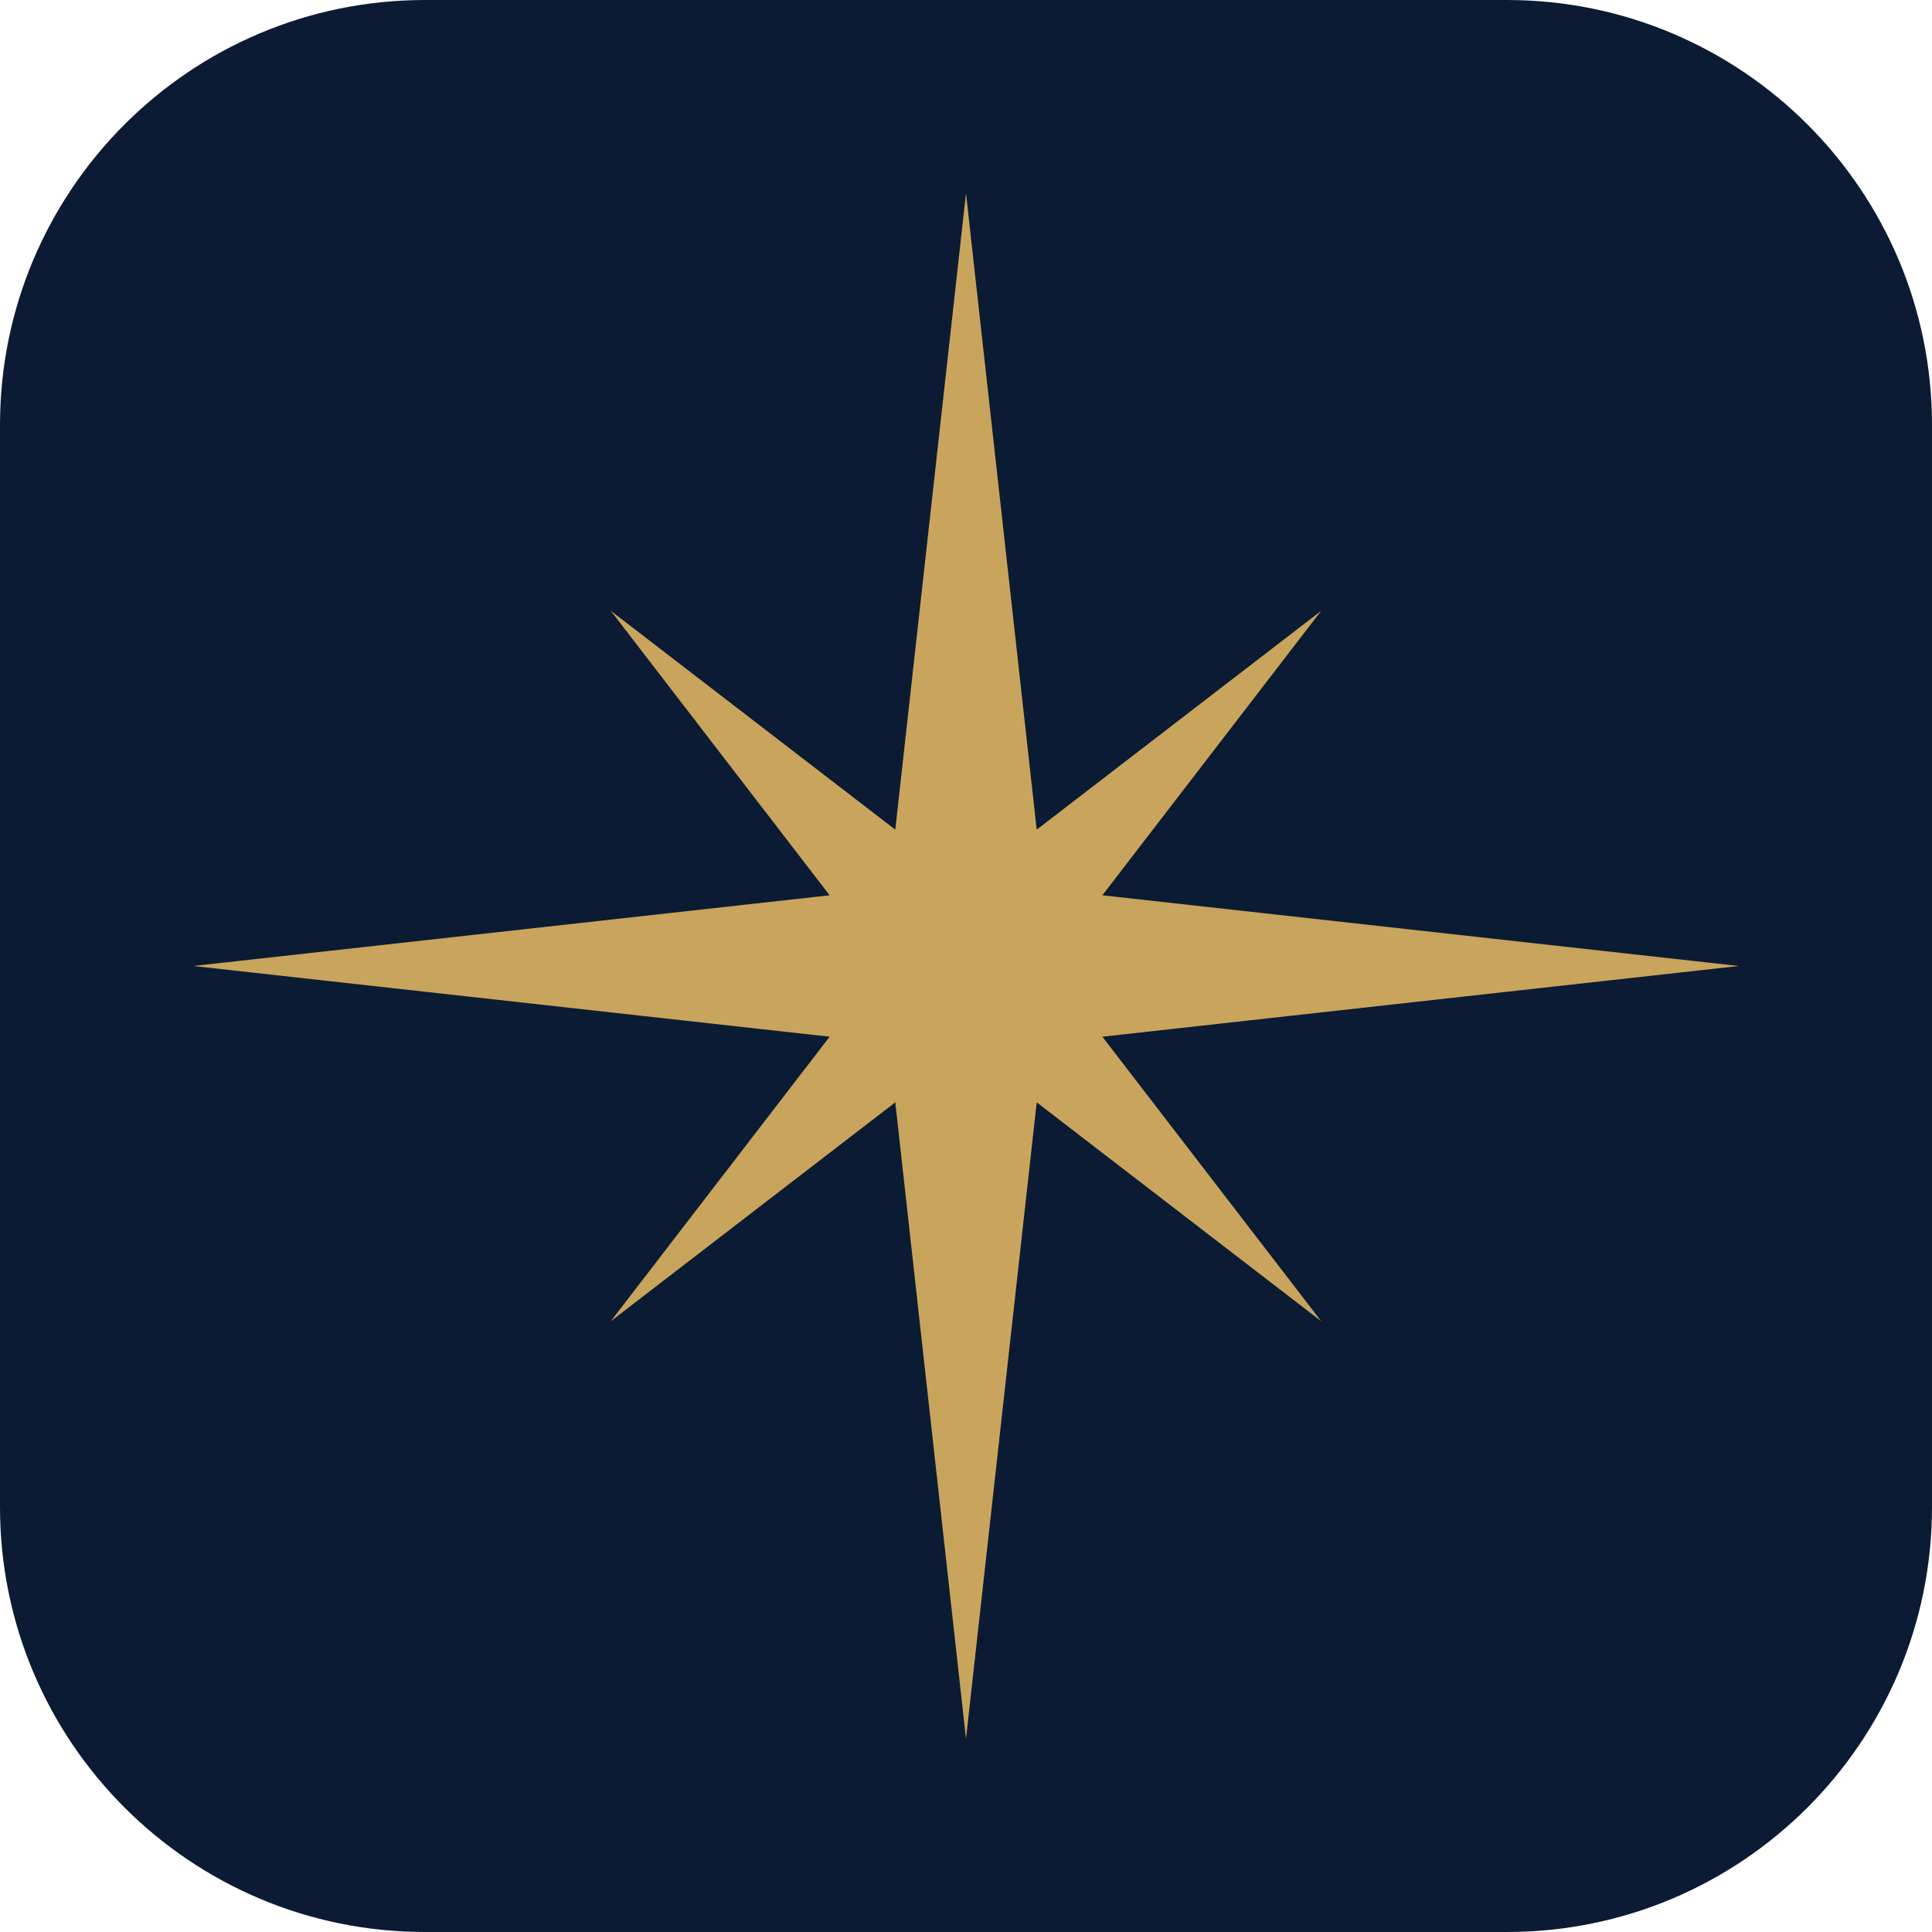
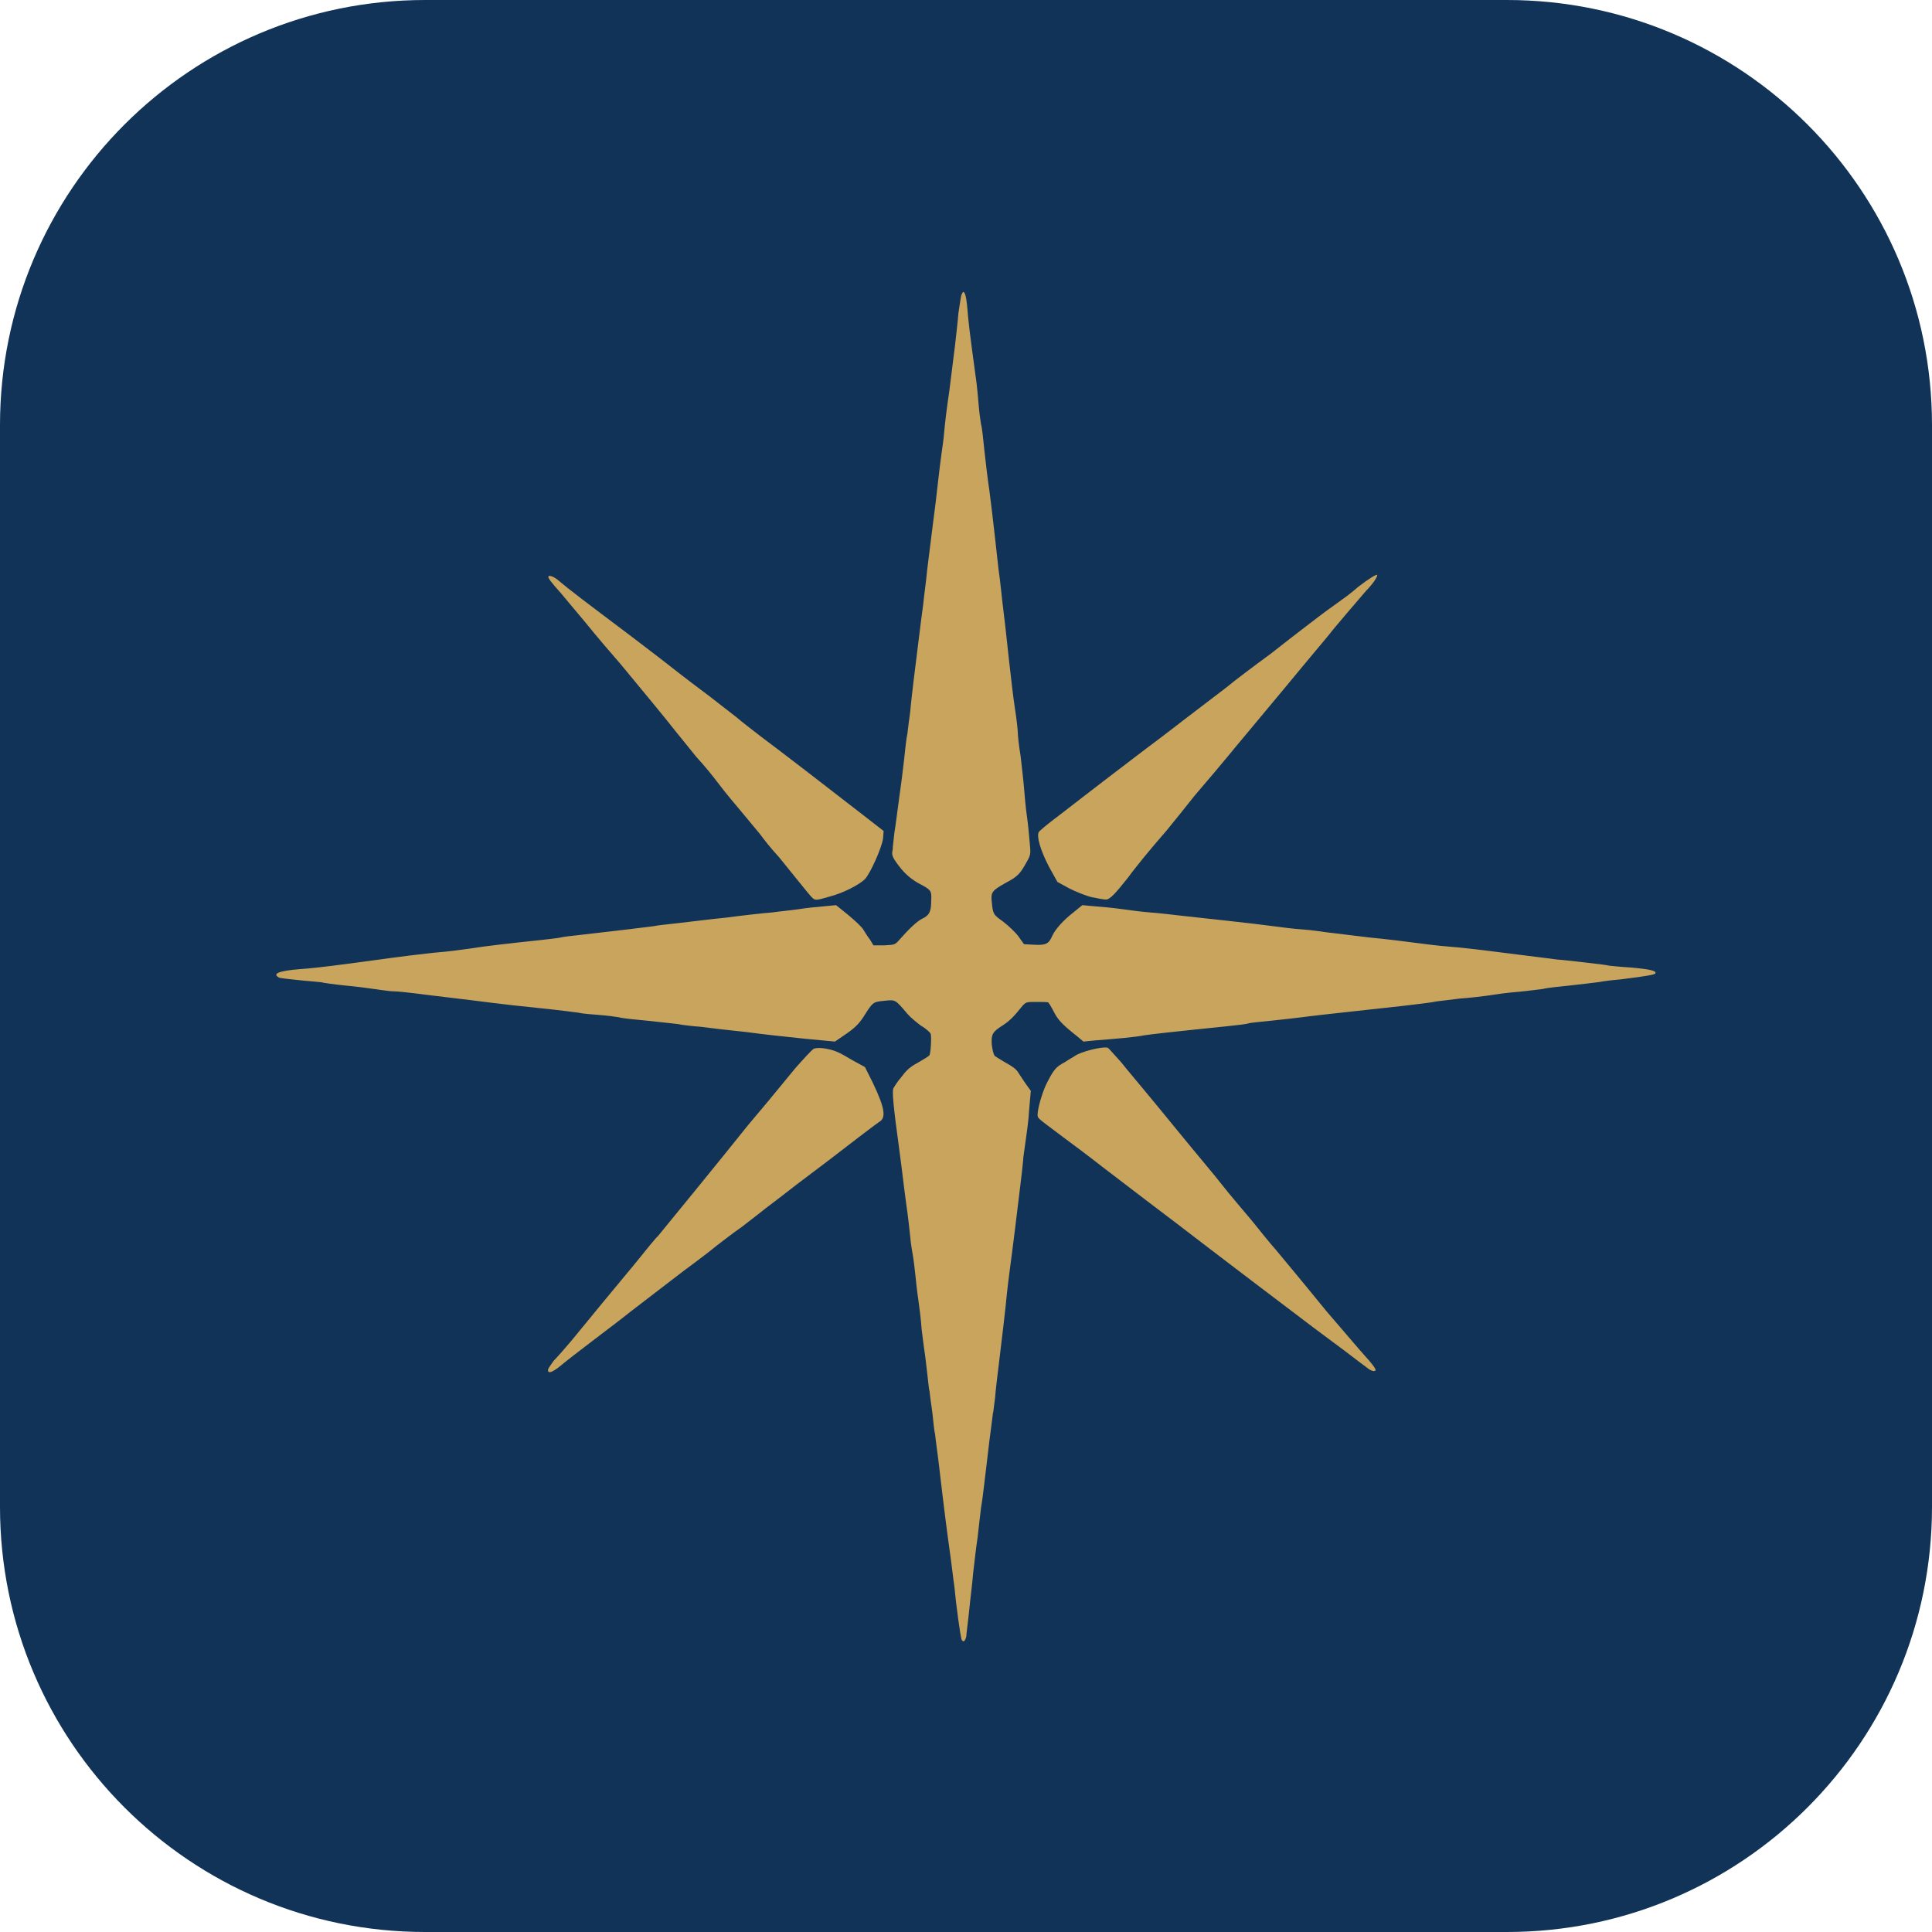
- <svg xmlns="http://www.w3.org/2000/svg" viewBox="-50 -50 100 100">
-   <rect x="-50" y="-50" width="100" height="100" rx="22" fill="#0B1B34" />
-   <g fill="#C9A45C">
-     <path d="M0-40 4-4 0 0-4-4Z" />
-     <path d="M0 40 4 4 0 0-4 4Z" />
-     <path d="M-40 0-4-4 0 0-4 4Z" />
-     <path d="M40 0 4-4 0 0 4 4Z" />
-     <g transform="rotate(45)">
-       <path d="M0-26 3-3 0 0-3-3Z" />
-       <path d="M0 26 3 3 0 0-3 3Z" />
-       <path d="M-26 0-3-3 0 0-3 3Z" />
-       <path d="M26 0 3-3 0 0 3 3Z" />
-     </g>
-   </g>
+ <svg xmlns="http://www.w3.org/2000/svg" viewBox="366.2 272.8 341.3 341.3">
+   <rect x="366.2" y="272.8" width="341.3" height="341.3" rx="75.1" fill="#103357" />
+   <path fill="#C9A45C" d="M536.1 562.5C535.9 562.2 535.1 556.4 534.8 553.1C534.6 551.8 534.3 549 534 547C533.5 543.4 533 539.6 532 531C531.7 528.6 531.4 526.5 531.4 526.2C531.3 526 531.1 524.3 530.9 522.3C530.6 520.3 530.4 518.6 530.4 518.5C530.3 518.4 530.2 517 530 515.4C529.8 513.7 529.6 511.9 529.5 511.4C529.4 510.8 529.2 509.1 529 507.5C528.9 505.9 528.6 503.6 528.4 502.2C528.2 500.9 528 499 527.9 498C527.8 497 527.6 495.3 527.4 494.2C527.2 493.2 527 491.5 526.9 490.4C526.8 489.3 526.6 487.8 526.5 487C526.4 486.2 526.1 484.2 525.9 482.5C525.7 480.8 525.3 477.6 525 475.4C524 468.2 523.8 465.6 524 465.1C524.1 464.9 524.7 463.9 525.4 463.1C526.3 461.9 526.9 461.3 528.4 460.5C529.4 459.9 530.3 459.4 530.4 459.2C530.6 458.9 530.8 456 530.6 455.4C530.5 455.2 529.8 454.5 528.9 454C528.1 453.4 527 452.5 526.5 451.9C524.3 449.3 524.4 449.4 522.4 449.6C520.4 449.8 520.4 449.8 518.7 452.5C517.9 453.7 517.2 454.4 515.6 455.5L513.7 456.8L508.4 456.3C505.5 456 500.8 455.5 497.9 455.1C495 454.8 491.5 454.4 490.1 454.2C488.8 454.1 486.8 453.9 485.9 453.7C484.9 453.6 482.4 453.3 480.4 453.1C478.3 452.9 476.1 452.7 475.5 452.5C474.9 452.4 473.4 452.2 472.1 452.1C470.9 452 469.2 451.9 468.4 451.7C467.6 451.6 465.4 451.3 463.5 451.1C461.7 450.9 458.7 450.6 456.9 450.4C455.1 450.2 451.8 449.8 449.5 449.5C447.2 449.2 443.5 448.8 441.2 448.5C439 448.2 436.3 447.9 435.2 447.9C434.2 447.8 432.9 447.6 432.2 447.5C431.6 447.4 429.3 447.1 427.2 446.9C425.1 446.7 423.3 446.4 423.3 446.4C423.2 446.3 421.5 446.2 419.5 446C417.5 445.8 415.7 445.6 415.5 445.5C414.2 444.8 415.5 444.3 419.2 444C420.8 443.9 423.4 443.6 425 443.4C426.6 443.2 429.6 442.8 431.8 442.5C433.9 442.2 437 441.8 438.6 441.6C440.3 441.4 442.7 441.1 444 441C445.3 440.9 447.6 440.6 449 440.4C452.1 439.9 456.7 439.4 461.4 438.9C463.2 438.7 465 438.5 465.3 438.4C465.6 438.3 467.4 438.1 469.2 437.9C474.5 437.3 481.2 436.5 481.8 436.4C482.1 436.3 483.9 436.1 485.8 435.9C487.6 435.7 491.5 435.2 494.5 434.9C497.5 434.5 501.1 434.1 502.5 434C503.9 433.8 506.1 433.6 507.4 433.4C508.6 433.2 510.6 433 511.8 432.9L513.9 432.7L516 434.4C517.2 435.4 518.4 436.5 518.7 437C519 437.5 519.5 438.3 519.9 438.8L520.5 439.8L522.4 439.8C524.3 439.7 524.3 439.7 525.1 438.8C526.6 437.1 528.1 435.6 529.1 435.1C530.4 434.5 530.7 433.8 530.7 431.9C530.8 430.1 530.7 430 528.4 428.8C526.7 427.8 525.7 426.8 524.5 425.1C523.8 424.1 523.7 423.7 523.9 422.9C523.9 422.3 524.1 421 524.2 419.9C524.4 418.8 524.7 416.2 525 414.1C525.3 412.1 525.7 408.9 525.9 407.1C526.1 405.3 526.3 403.2 526.5 402.4C526.6 401.6 526.8 399.8 527 398.5C527.1 397.2 527.4 394.7 527.6 393C528.1 389.1 528.9 382.3 529.3 379.5C529.4 378.3 529.8 375.6 530 373.4C530.3 371.2 530.7 367.6 531 365.4C531.3 363.2 531.7 359.9 531.9 358C532.1 356.1 532.4 353.9 532.5 353.1C532.6 352.3 532.9 350.5 533 349.1C533.1 347.8 533.5 344.5 533.9 341.9C534.2 339.3 534.7 335.7 534.9 333.9C535.1 332.1 535.4 329.6 535.5 328.2C535.7 326.9 535.9 325.5 536 325C536.3 324.3 536.4 324.2 536.6 324.6C536.8 324.8 537 326.1 537.1 327.4C537.3 329.8 537.4 330.8 538.5 338.9C538.8 340.8 539 343.3 539.1 344.5C539.2 345.7 539.4 347.1 539.5 347.7C539.7 348.4 539.9 350.4 540.1 352.4C540.3 354.3 540.7 357.6 541 359.6C541.6 364.3 542.1 368.9 542.6 373.4C542.9 375.3 543.2 378.7 543.5 381C543.8 383.3 544.2 387.3 544.5 389.9C544.8 392.5 545.2 396.1 545.5 398C545.8 399.9 546 401.8 546 402.2C546 402.7 546.2 404.6 546.5 406.4C546.7 408.2 547 410.7 547.1 412C547.2 413.3 547.4 415.5 547.6 416.9C547.8 418.2 548 420.4 548.1 421.6C548.3 423.7 548.3 423.8 547.5 425.2C546.4 427.2 545.9 427.7 543.8 428.8C541.5 430.1 541.2 430.4 541.4 432.1C541.6 434.3 541.7 434.4 543.4 435.6C544.3 436.3 545.5 437.4 546.1 438.2L547.1 439.6L549 439.7C551 439.8 551.5 439.5 552.1 438.1C552.6 437 554 435.4 555.8 434L557.4 432.7L559.6 432.9C560.9 433 563 433.2 564.4 433.4C565.8 433.6 568.1 433.9 569.5 434C570.9 434.1 573.5 434.4 575.2 434.6C577 434.8 580.6 435.2 583.4 435.5C586.1 435.8 589.6 436.2 591 436.4C592.4 436.6 594.9 436.9 596.4 437C597.9 437.1 599.8 437.4 600.6 437.5C601.5 437.6 604.8 438 608 438.4C611.2 438.7 615.1 439.2 616.6 439.4C618.1 439.6 620.5 439.9 621.9 440C624.3 440.2 625.5 440.3 634.9 441.5C637.1 441.8 639.9 442.1 641.2 442.3C642.6 442.4 645.1 442.7 646.8 442.9C648.6 443.1 650.2 443.3 650.5 443.4C650.7 443.4 652.3 443.6 654.1 443.7C657.6 444 659 444.3 658.6 444.8C658.3 445 657.4 445.2 652.6 445.8C651.4 445.9 649.6 446.1 648.6 446.3C647.7 446.4 645.4 446.7 643.5 446.9C641.6 447.1 639.5 447.3 638.8 447.5C638 447.6 636.5 447.8 635.5 447.9C634.5 448 632.1 448.2 630.2 448.5C628.4 448.8 625.6 449.1 624.1 449.2C622.6 449.4 620.8 449.6 620 449.7C619.2 449.9 616.5 450.2 614 450.5C600.2 452 597.7 452.3 596.2 452.5C595.4 452.6 592.9 452.9 590.9 453.1C588.8 453.3 586.9 453.5 586.7 453.6C586.5 453.7 584.8 453.9 582.9 454.1C573.1 455.1 569.6 455.5 568.3 455.7C566.9 456 563.5 456.3 559.6 456.6L557.6 456.8L556.4 455.8C554 453.9 553.1 453 552.4 451.6C552 450.8 551.5 450 551.4 449.9C551.2 449.8 550.3 449.8 549.3 449.8C547.6 449.8 547.5 449.8 546.9 450.4C545.3 452.4 544.6 453.1 543.4 453.9C541.5 455.1 541.3 455.5 541.4 457.3C541.5 458.2 541.7 459 541.9 459.3C542.1 459.5 543 460 543.8 460.5C544.9 461.1 545.7 461.6 546.1 462.3C546.4 462.8 547.1 463.8 547.5 464.4L548.3 465.5L548 468.9C547.9 470.8 547.6 472.8 547.5 473.5C547.4 474.1 547.2 475.8 547 477.1C546.9 478.5 546.6 481 546.4 482.6C546.2 484.3 545.8 487.6 545.5 490C545.2 492.4 544.8 495.6 544.6 497C544.4 498.4 544.2 500.3 544.1 501.1C543.9 503.4 543 511 542.6 514.2C542.4 515.8 542.1 518.2 542 519.6C541.8 521 541.7 522.3 541.6 522.5C541.6 522.7 541.3 524.8 541 527.2C540.1 534.6 539.8 537.6 539.5 539.2C539.4 540.1 539.1 542.5 538.9 544.4C538.6 546.3 538.3 549.2 538.1 550.8C538 552.3 537.6 555.3 537.4 557.4C537.2 559.4 536.9 561.5 536.9 561.9C536.7 562.7 536.4 563 536.1 562.5ZM463 514.8C463 514.6 463.5 513.9 464 513.2C464.6 512.6 466 511 467.1 509.7C470.6 505.4 474.5 500.7 478.4 496C480.4 493.5 482.2 491.3 482.4 491.2C483 490.5 494.5 476.4 498.4 471.5C499.5 470.2 500.4 469.1 500.5 469C500.6 468.9 502.2 467 506.7 461.5C508.2 459.8 509.6 458.3 509.9 458.1C510.3 457.9 511 457.9 511.8 458C513.6 458.3 514.3 458.6 516.8 460.1L519 461.3L520.4 464.1C522.5 468.5 522.8 470.3 521.5 471C521.2 471.2 519.6 472.4 517.9 473.7C514.3 476.5 510.6 479.3 507 482C505.6 483.1 503 485.1 501.4 486.3C499.8 487.6 497.9 489 497.3 489.5C495.7 490.6 492.2 493.3 492 493.5C491.9 493.6 490.6 494.6 489 495.8C486.4 497.7 483.9 499.7 477.6 504.5C476.5 505.4 473.6 507.6 471.1 509.5C468.6 511.4 466 513.4 465.2 514.1C463.7 515.3 463 515.5 463 514.8ZM607.8 514.5C607.4 514.2 606.9 513.8 606.6 513.6C606.1 513.2 602 510.1 598.2 507.3C595.4 505.2 580 493.5 573.5 488.5C571.1 486.7 568.1 484.4 560.9 478.9C559 477.4 555.8 475 553.9 473.6C549.4 470.2 549.5 470.4 549.5 469.7C549.5 468.6 550.3 465.9 551 464.4C552.3 461.8 552.7 461.3 554.2 460.5C555 460 555.8 459.5 556 459.4C557 458.6 561 457.6 561.9 457.9C562.1 458 563.1 459.2 564.3 460.5C565.4 461.9 567.2 464 568.1 465.1C569.1 466.3 572 469.8 574.6 473C577.2 476.2 580.6 480.2 582 482C583.4 483.8 585.9 486.7 587.4 488.5C588.9 490.4 590.8 492.7 591.6 493.6C593 495.3 595.7 498.5 600.5 504.4C602.5 506.7 606.3 511.2 607.3 512.3C608.4 513.5 609.2 514.5 609.2 514.8C609.2 515.2 608.4 515 607.8 514.5ZM509.6 431.3C509.3 431 508.4 429.9 507.6 428.9C506.8 427.9 505.1 425.8 503.8 424.2C502.4 422.7 501 420.9 500.5 420.2C500 419.6 498.5 417.8 497.1 416.1C493.9 412.3 494.2 412.6 492.8 410.8C492.2 410 490.6 408 489.2 406.5C487.9 404.9 486.2 402.8 485.4 401.8C484 400 479.8 394.9 475.9 390.2C473.3 387.2 472.1 385.8 469.4 382.5C468 380.8 466.1 378.6 465.3 377.6C463.5 375.6 462.9 374.8 463.1 374.6C463.3 374.4 464.1 374.7 464.8 375.3C466.8 377 469.6 379.1 477.7 385.2C479.1 386.3 482.2 388.6 484.6 390.5C487 392.4 490.2 394.8 491.8 396C493.3 397.2 495.3 398.7 496.3 399.5C497.2 400.3 499.2 401.8 500.6 402.9C504.6 405.9 511.5 411.2 518.7 416.8L522.3 419.6L522.2 420.9C522 422.5 520 427 519 428.1C518 429.1 515.1 430.6 512.7 431.2C510.3 431.9 510.2 431.9 509.6 431.3ZM559.1 431.3C558.2 431.1 556.4 430.4 555.2 429.8L553 428.6L551.5 425.9C550 423 549.3 420.6 549.7 419.8C549.8 419.6 551 418.6 552.3 417.6C554.3 416.1 555.9 414.8 561 410.9C563.9 408.7 568.3 405.3 571.4 403C574.4 400.7 576.2 399.3 582.9 394.2C584.2 393.1 587.8 390.4 590.8 388.2C593.7 385.9 597.5 383 599.2 381.7C600.9 380.4 602.8 379.1 603.3 378.7C603.9 378.3 605.2 377.3 606.1 376.5C607.9 375.1 609.5 374.1 609.5 374.4C609.5 374.8 608.6 376.1 607.5 377.2C606.3 378.6 601.9 383.7 601 384.9C600.7 385.3 597.3 389.3 593.6 393.8C589.9 398.2 586.3 402.6 585.6 403.4C584.4 404.8 583.2 406.4 577.2 413.4C575.8 415.2 573.6 417.9 572.3 419.5C571 421 569.2 423.1 568.4 424.1C567.6 425.1 566.2 426.8 565.5 427.8C563.2 430.7 562.2 431.8 561.5 431.7C561.1 431.7 560.1 431.5 559.1 431.3Z" />
</svg>
